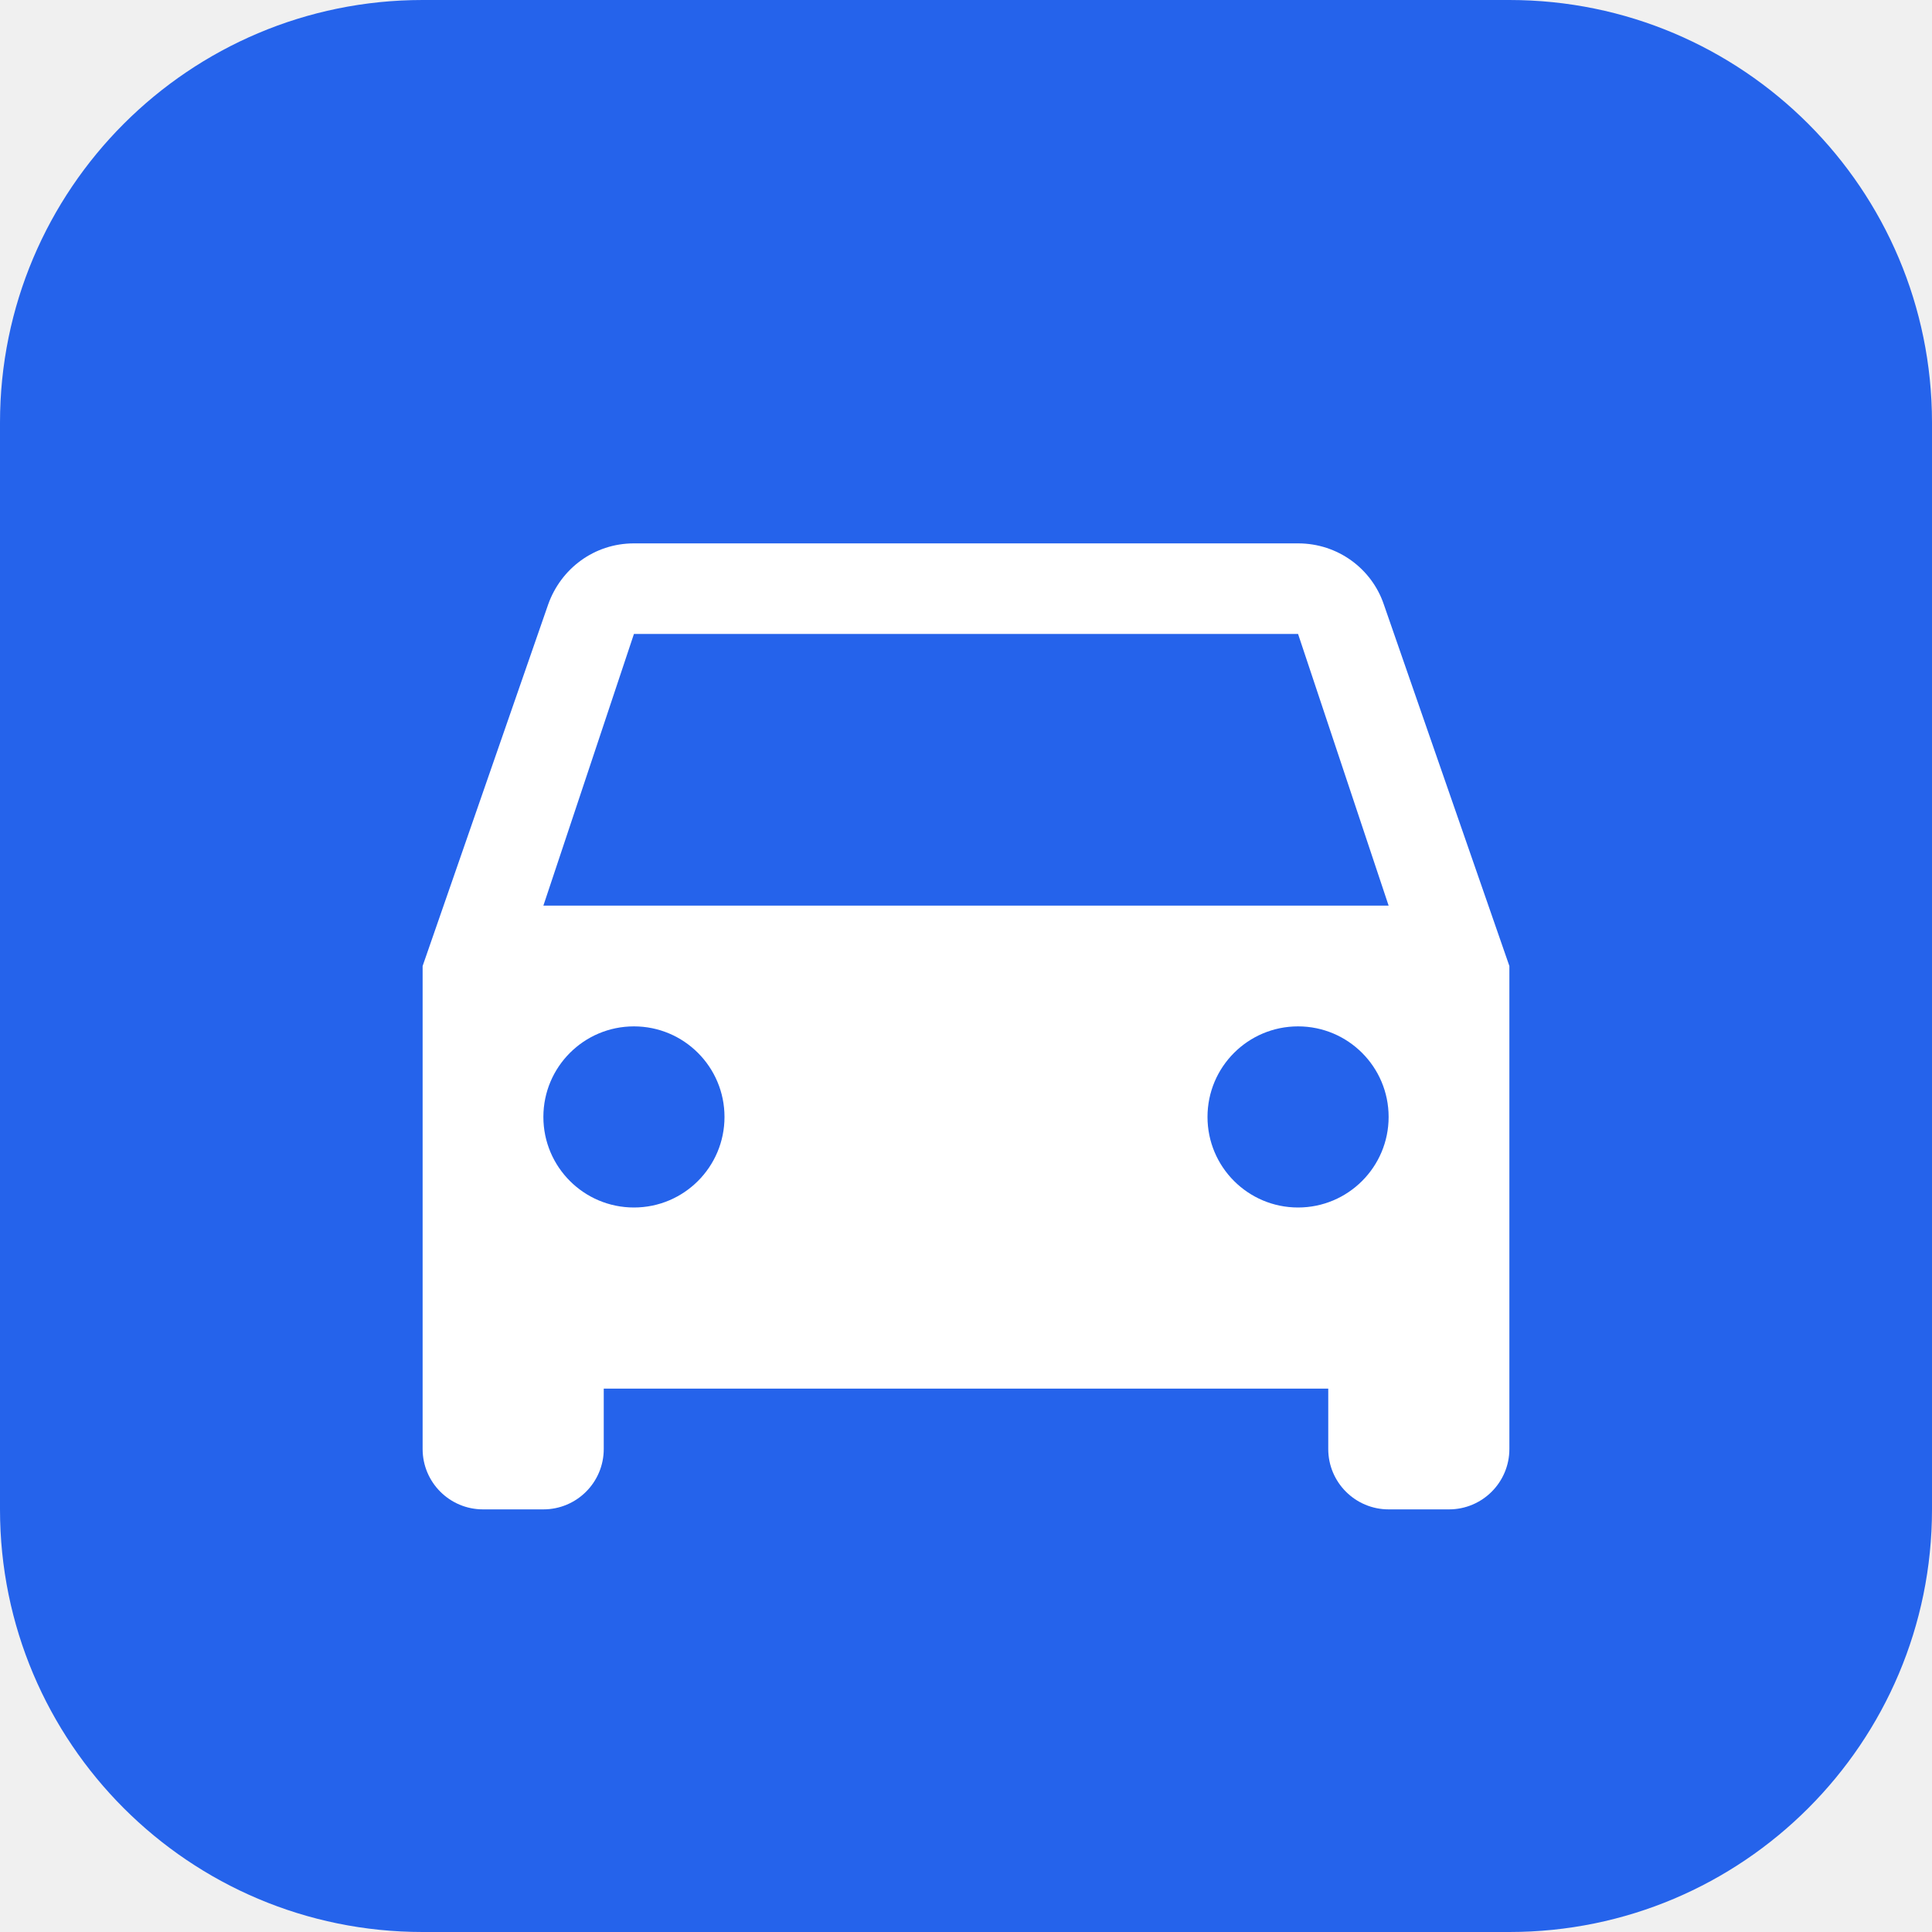
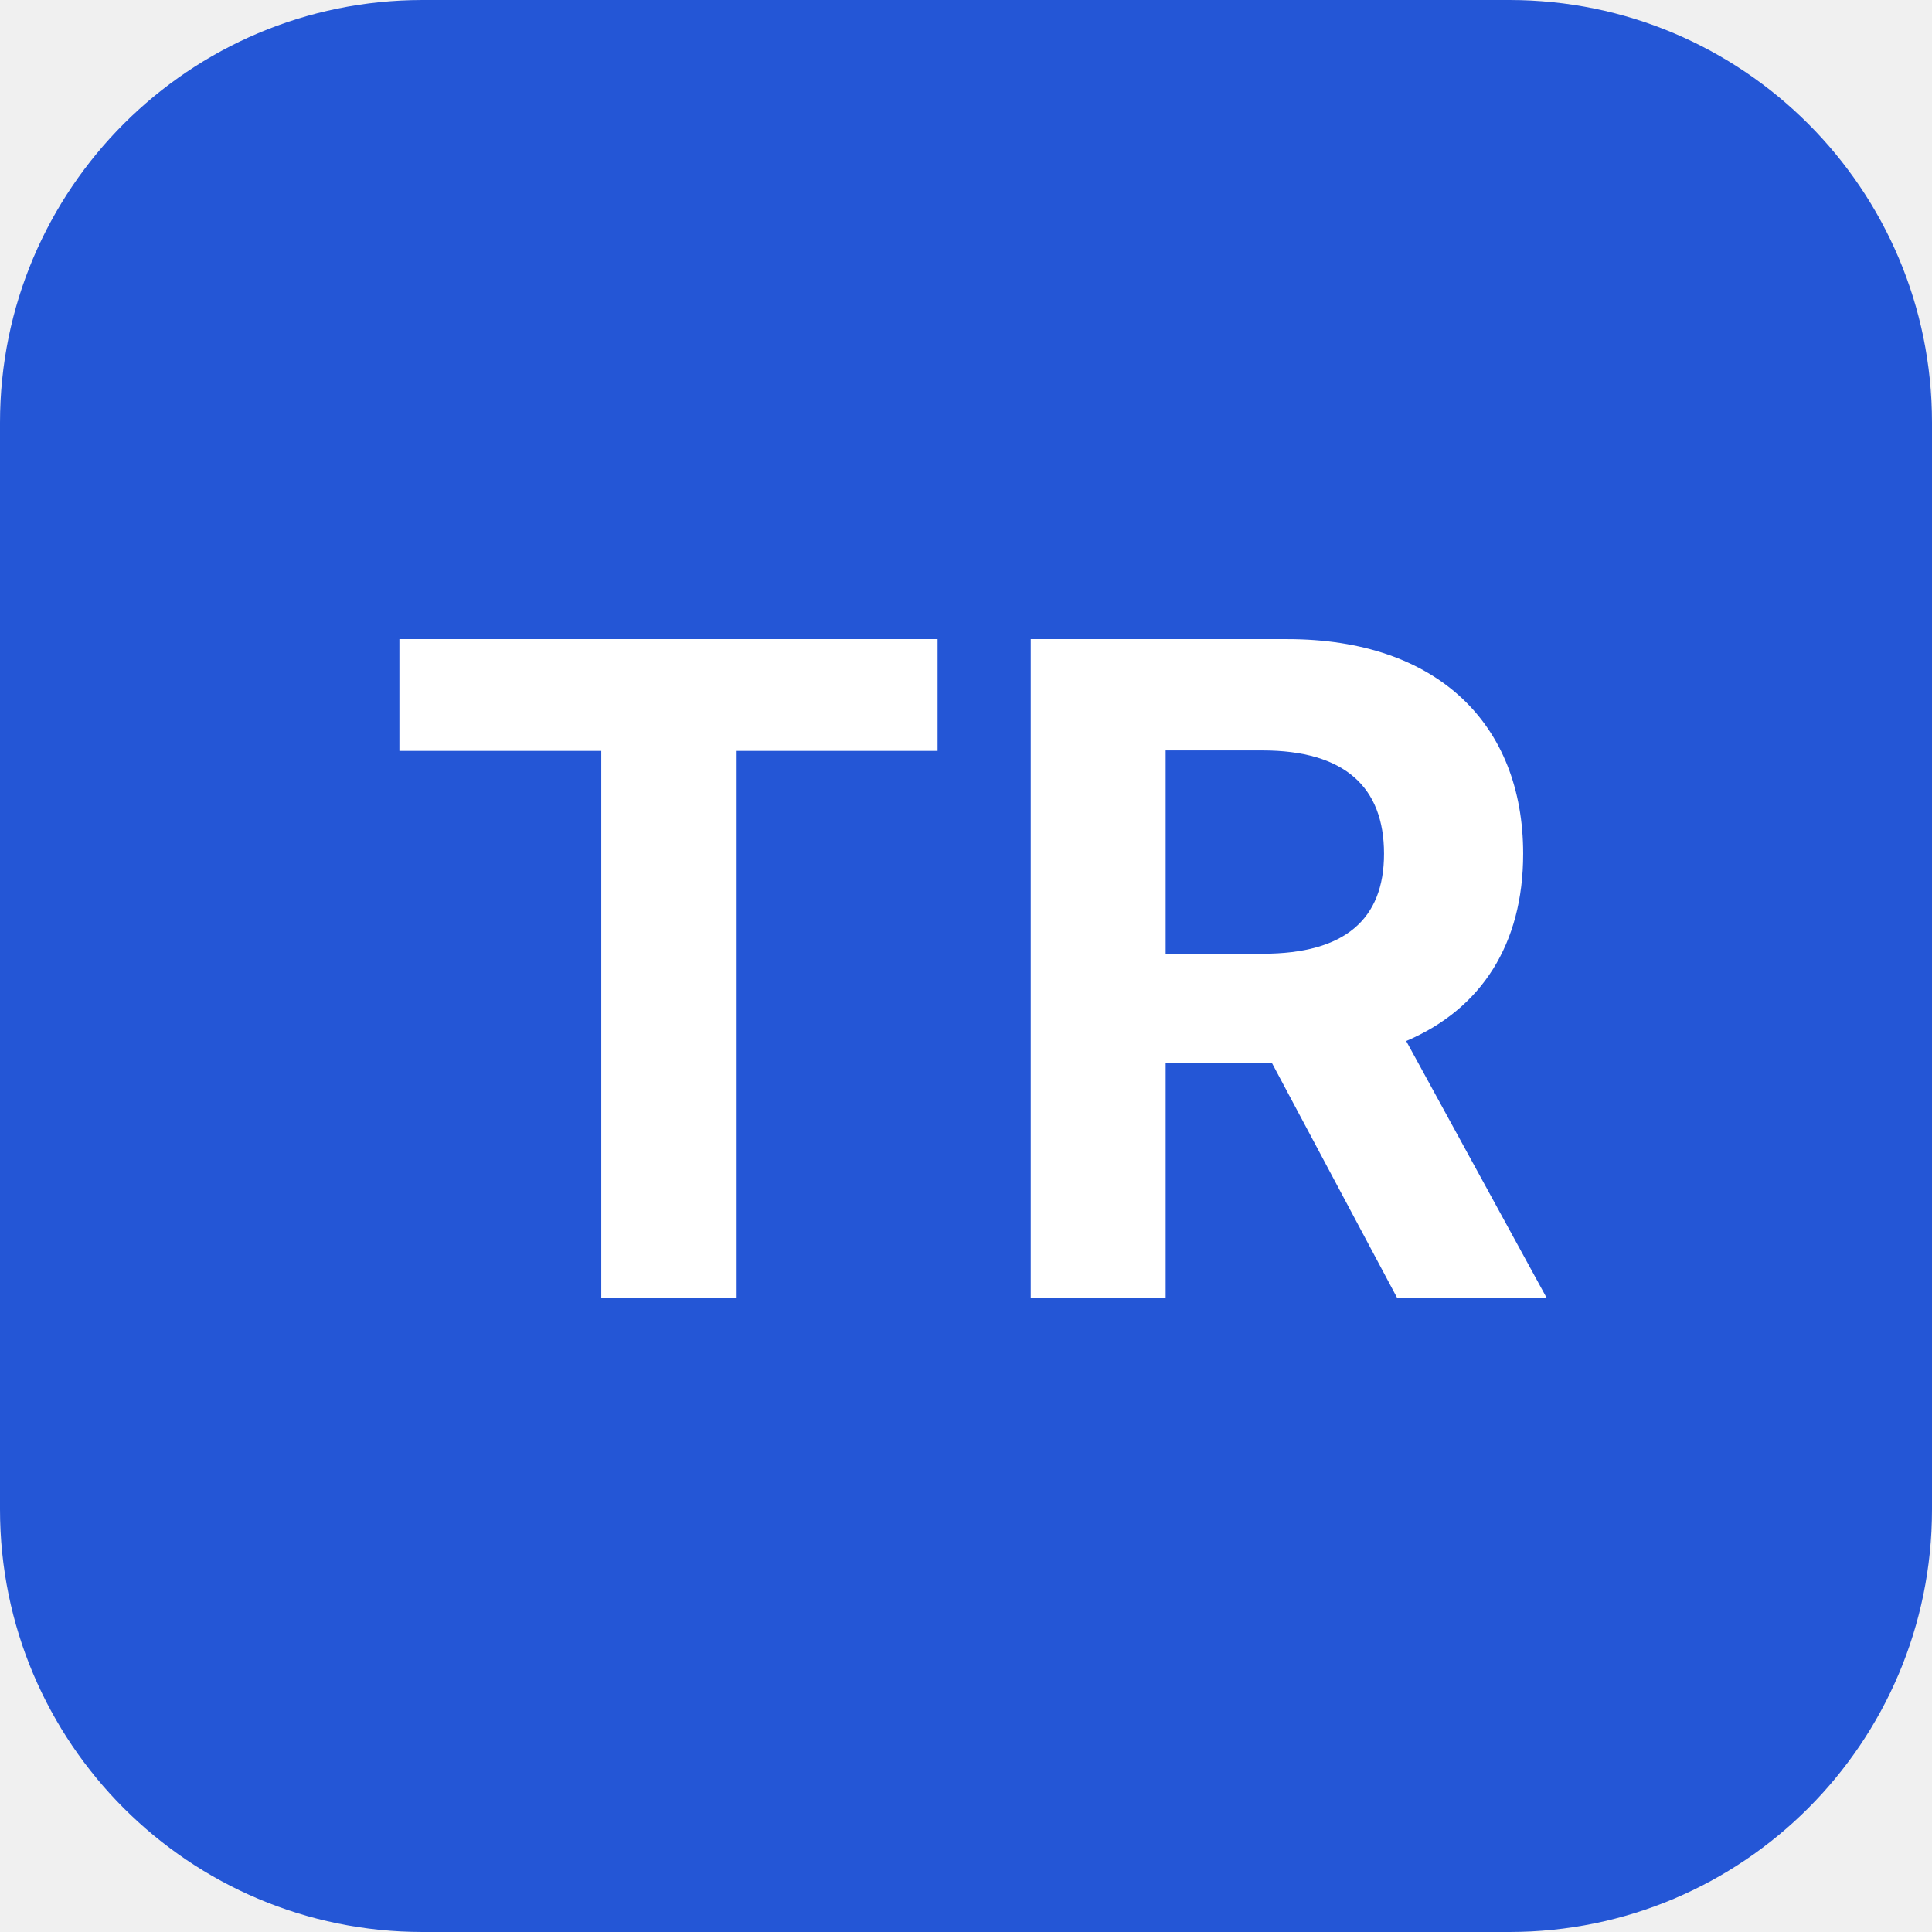
- <svg xmlns="http://www.w3.org/2000/svg" width="64" height="64" viewBox="0 0 64 64" role="img" aria-label="Car rental icon">
-   <rect width="64" height="64" rx="14" fill="#2563eb" />
-   <g transform="translate(8,8) scale(2)" fill="#ffffff">
-     <path d="M18.92 6.01C18.72 5.42 18.16 5 17.5 5h-11c-.66 0-1.21.42-1.42 1.01L3 12v8a1 1 0 0 0 1 1h1a1 1 0 0 0 1-1v-1h12v1a1 1 0 0 0 1 1h1a1 1 0 0 0 1-1v-8l-2.08-5.99zM6.5 16a1.5 1.5 0 1 1 0-3 1.5 1.5 0 0 1 0 3zm11 0a1.5 1.5 0 1 1 0-3 1.5 1.5 0 0 1 0 3zM5 11l1.5-4.5h11L19 11H5z" />
-   </g>
+ <svg xmlns="http://www.w3.org/2000/svg" viewBox="0 0 64 64" role="img" aria-label="TripReservations">
+   <rect width="64" height="64" rx="14" fill="#2456d6" />
+   <text x="32" y="43" font-family="Inter, Arial, sans-serif" font-size="30" font-weight="700" fill="#ffffff" text-anchor="middle">TR</text>
</svg>
